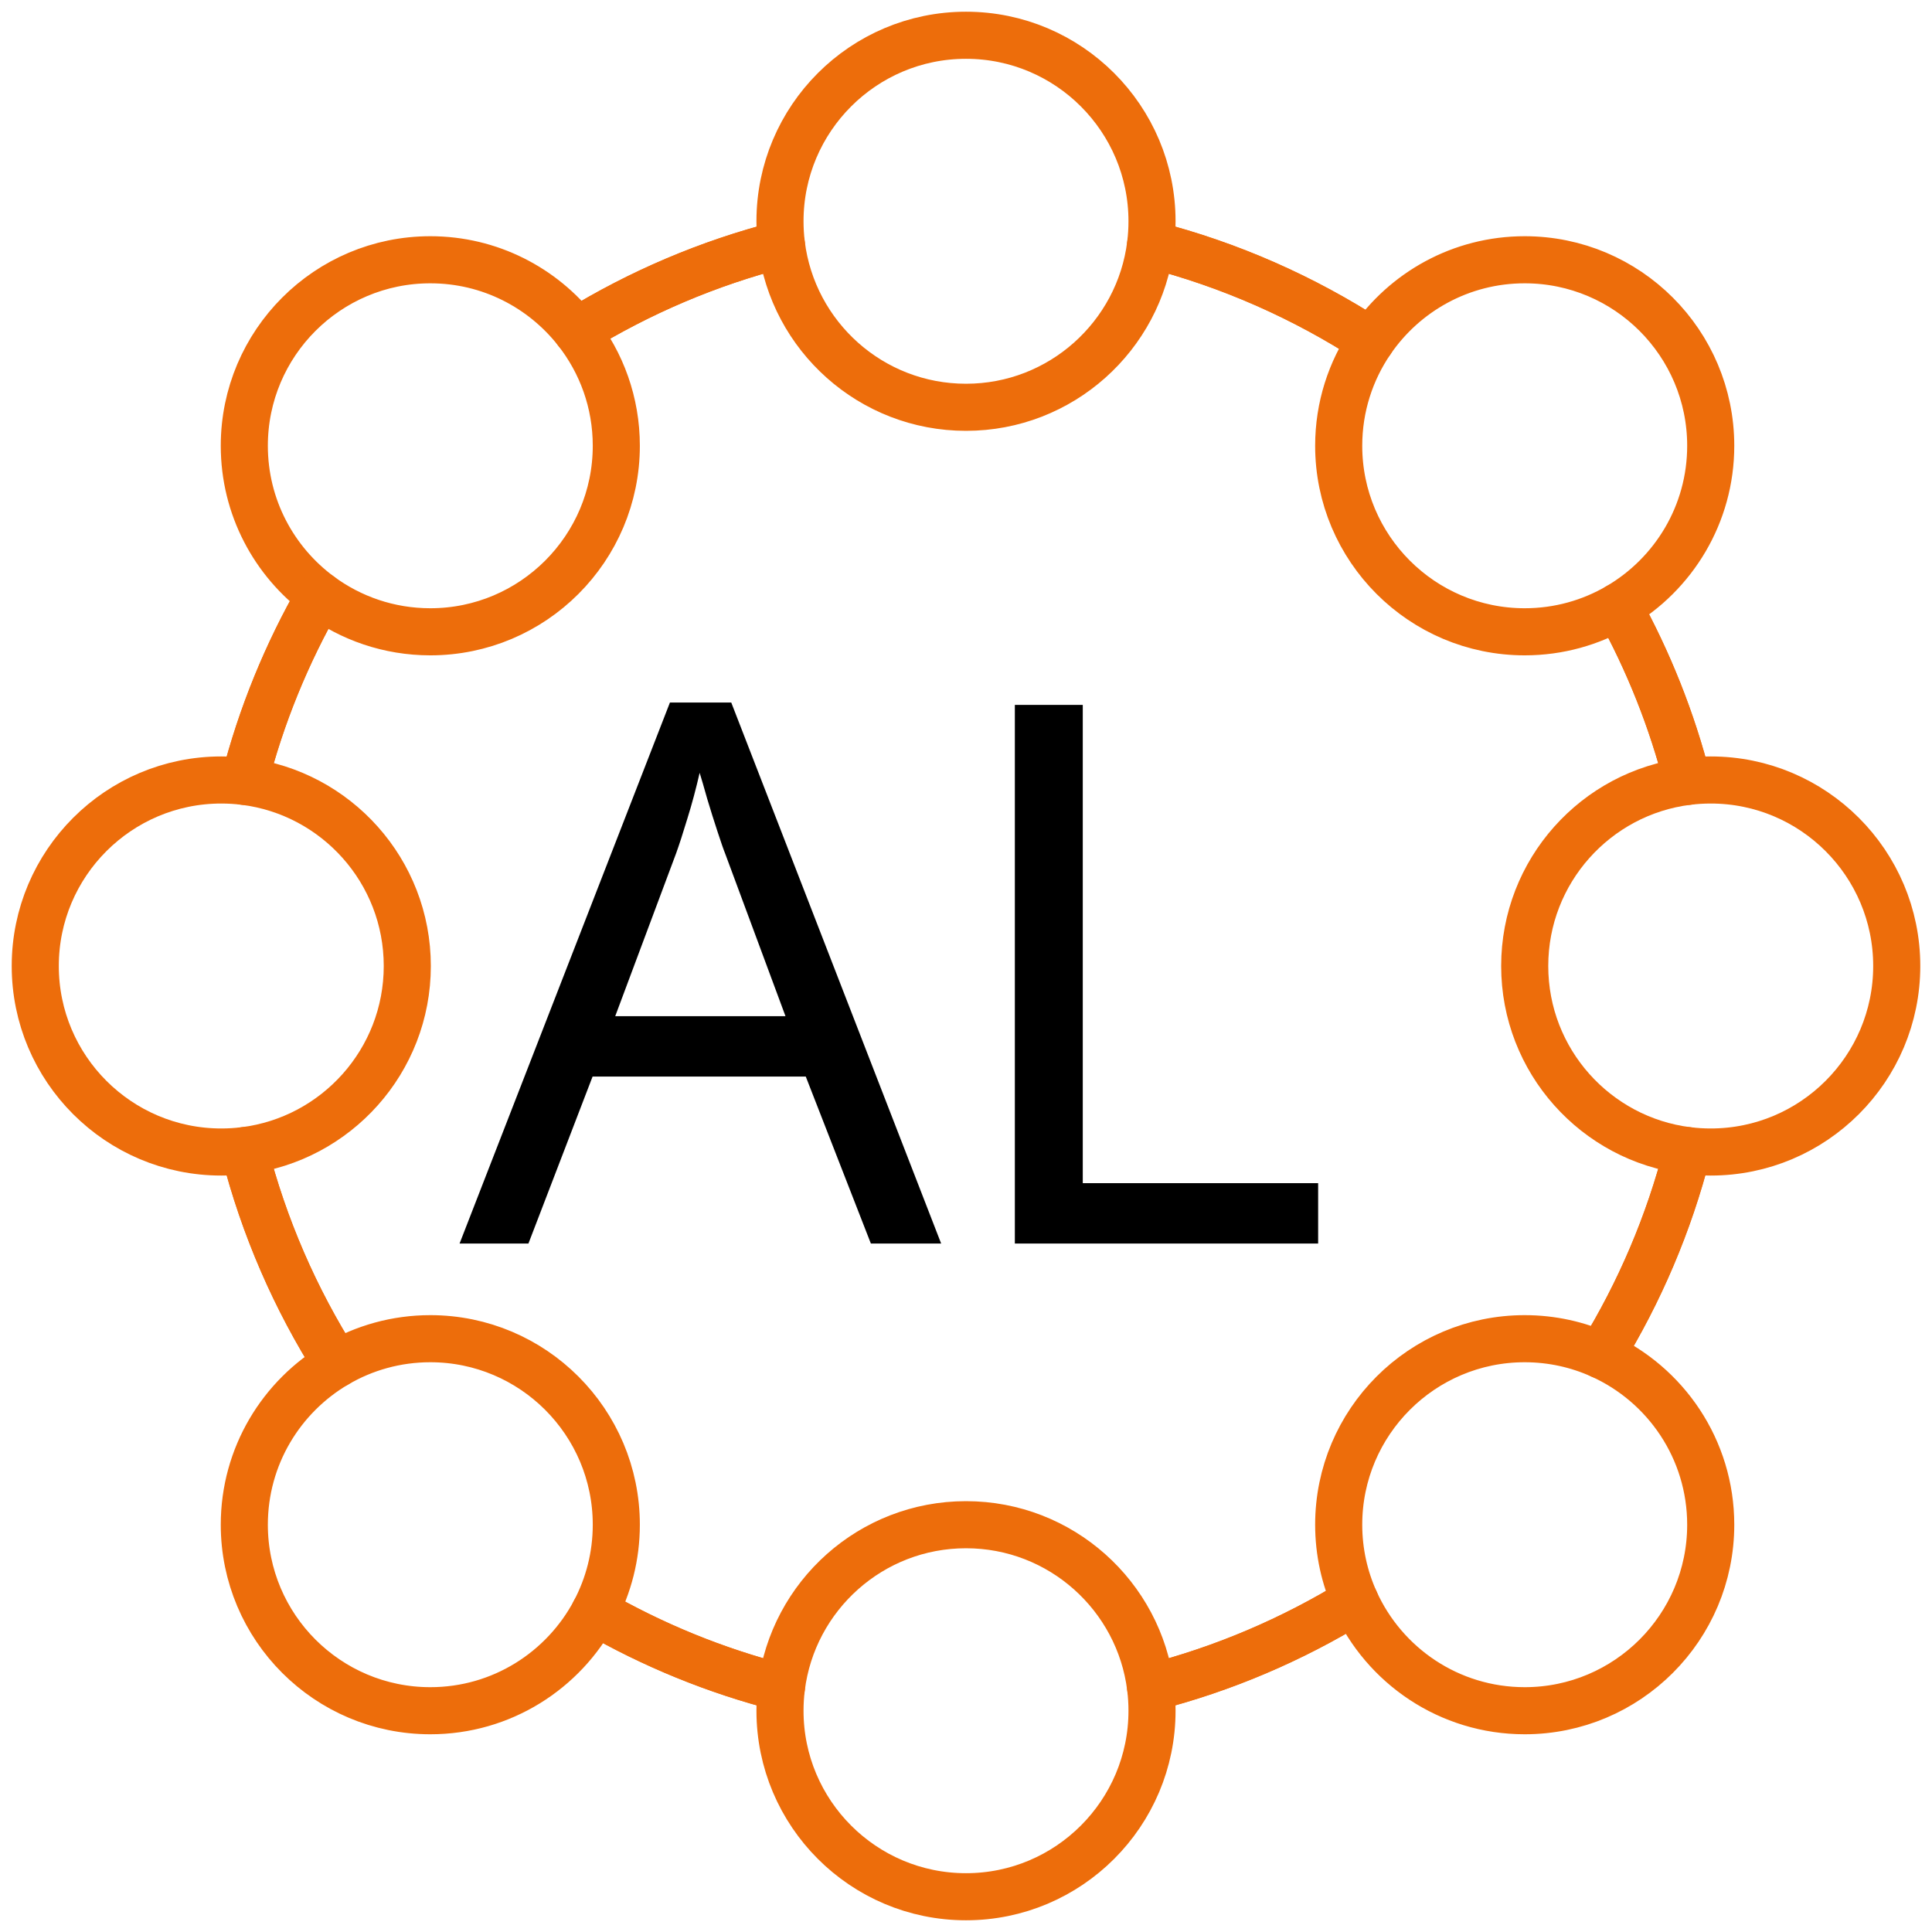
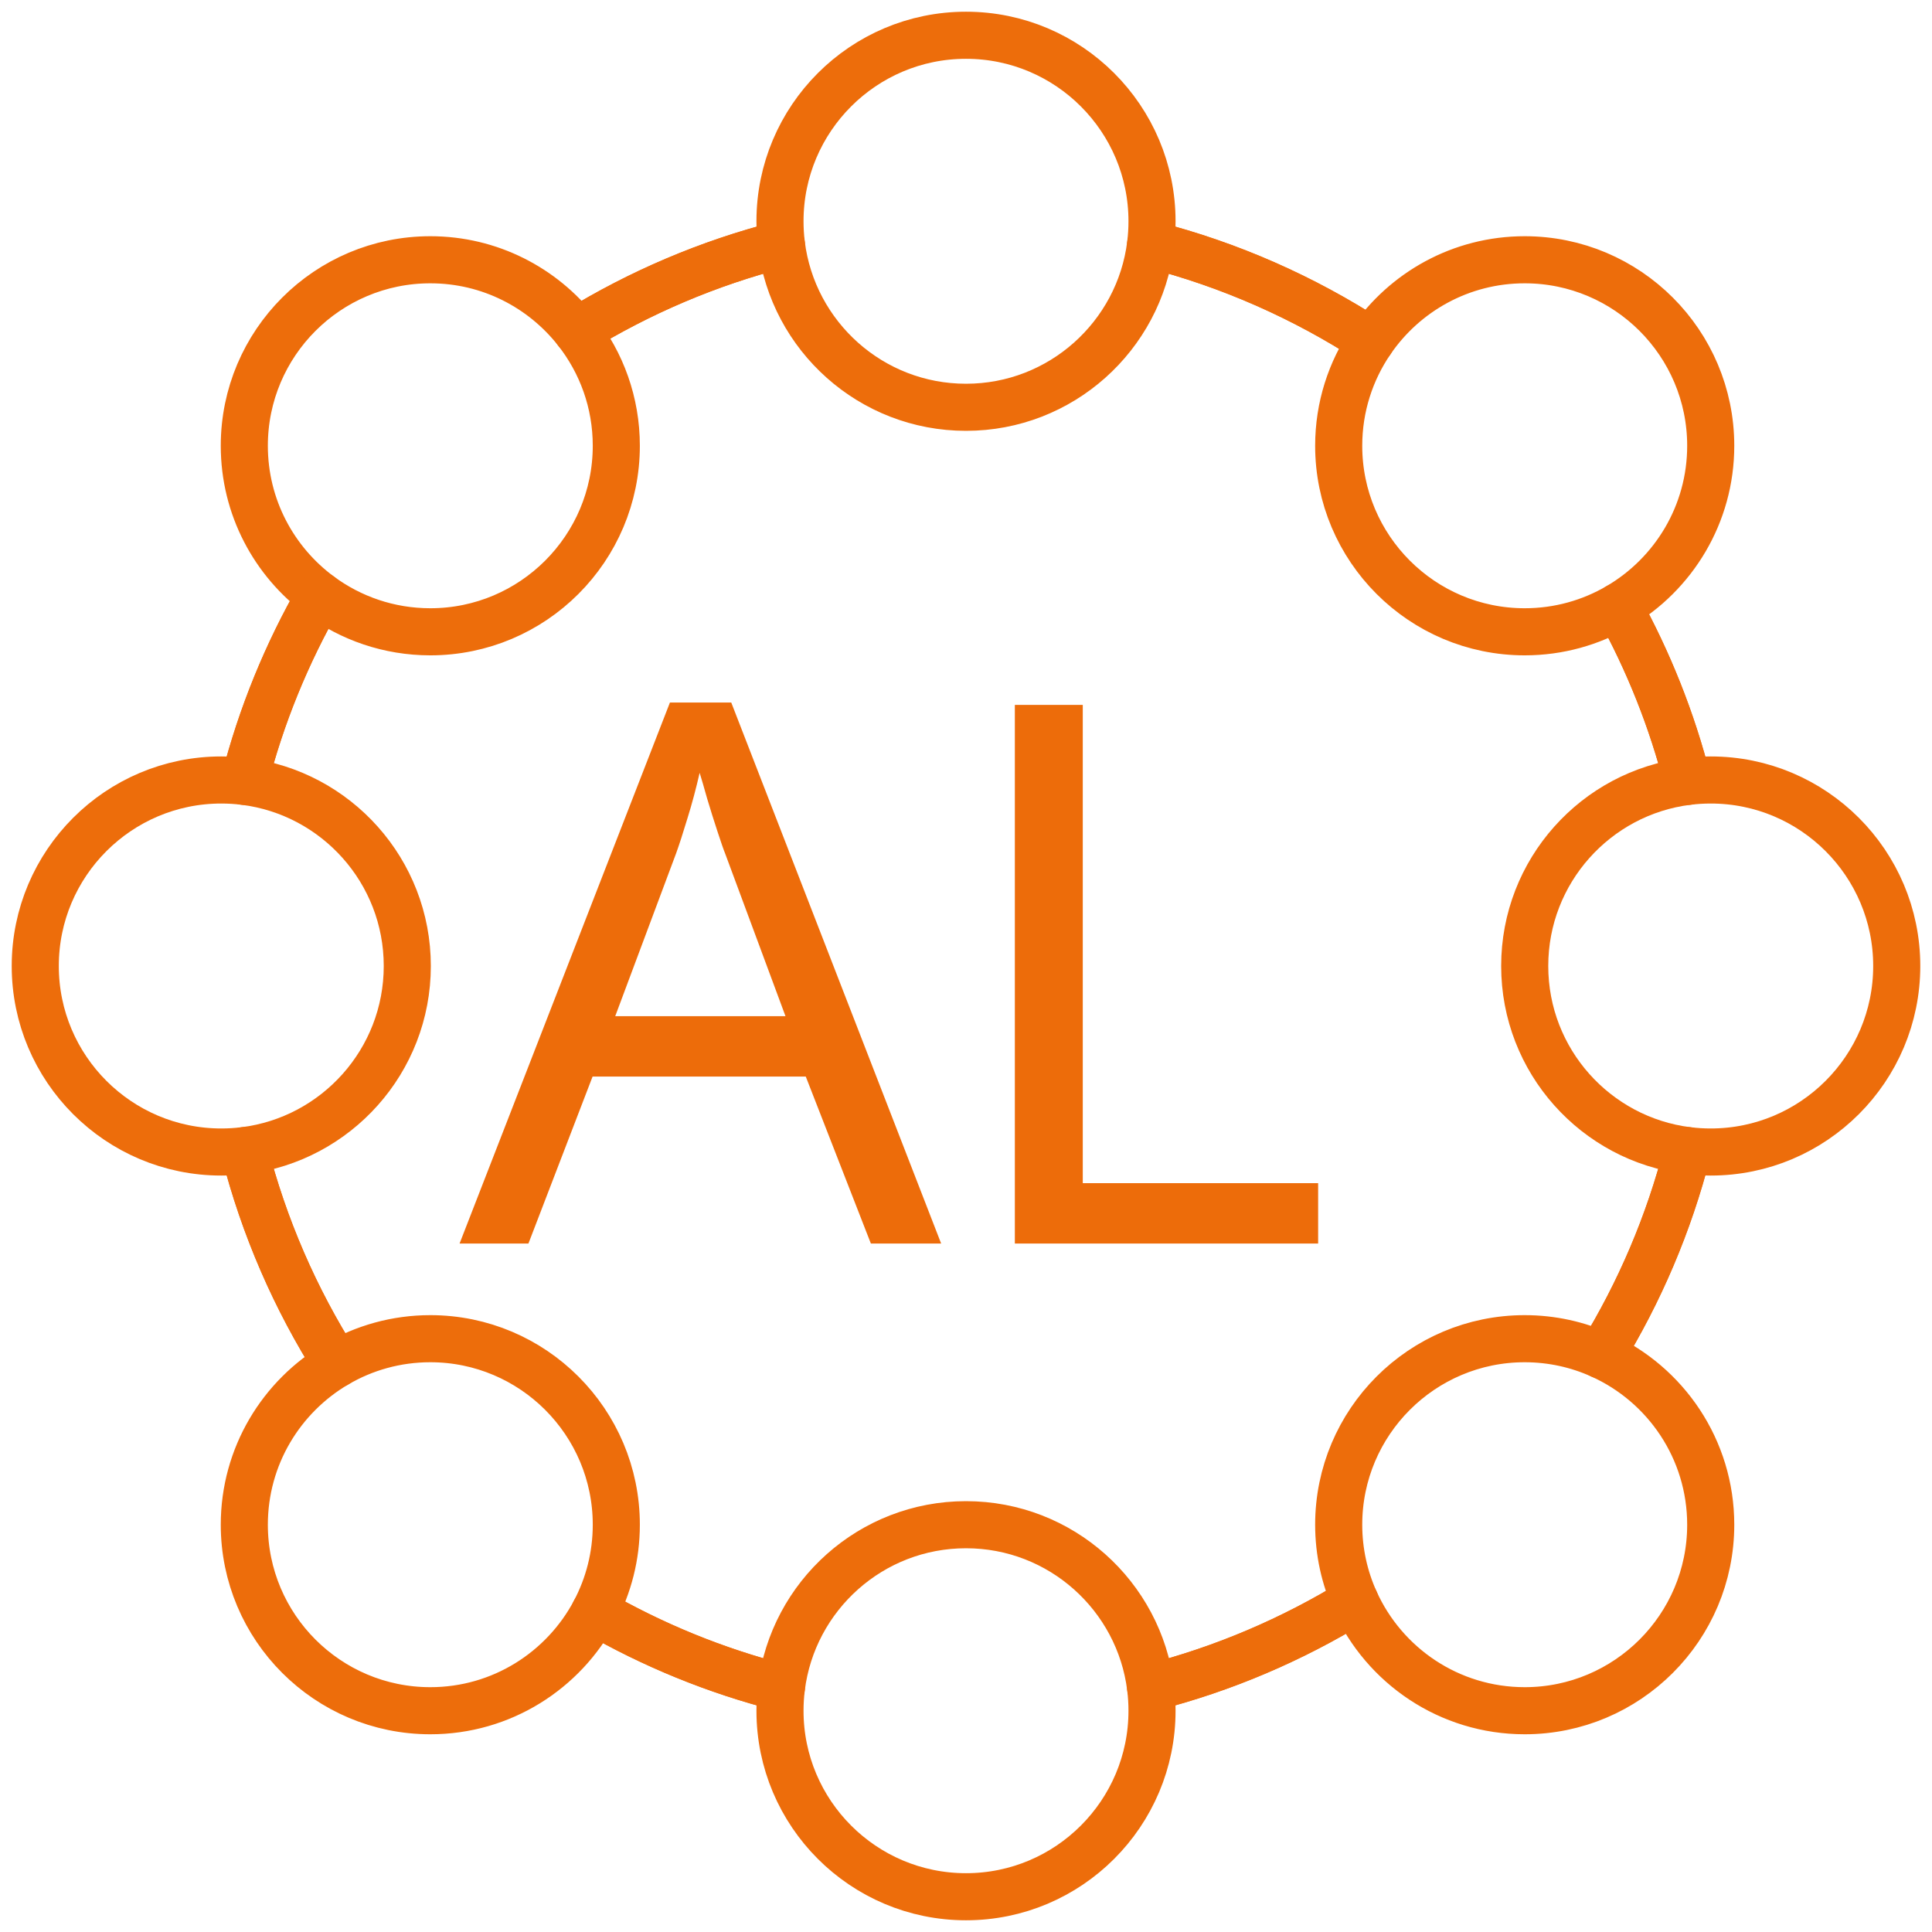
<svg xmlns="http://www.w3.org/2000/svg" width="100%" height="100%" viewBox="0 0 64 64" version="1.1" xml:space="preserve" style="fill-rule:evenodd;clip-rule:evenodd;stroke-linecap:round;stroke-linejoin:round;stroke-miterlimit:1.5;">
  <g>
    <path d="M25.885,8.095C25.854,7.845 25.838,7.589 25.838,7.33C25.838,3.929 28.599,1.168 32,1.168C35.401,1.168 38.162,3.929 38.162,7.33C38.162,7.589 38.146,7.845 38.115,8.095C40.742,8.766 43.201,9.859 45.416,11.298C46.526,9.673 48.393,8.605 50.508,8.605C53.909,8.605 56.67,11.366 56.67,14.767C56.67,17.038 55.438,19.024 53.607,20.093C54.605,21.898 55.383,23.841 55.905,25.885C56.155,25.854 56.411,25.838 56.67,25.838C60.071,25.838 62.832,28.599 62.832,32C62.832,35.401 60.071,38.162 56.67,38.162C56.411,38.162 56.155,38.146 55.905,38.115C55.287,40.535 54.31,42.813 53.035,44.888C55.177,45.853 56.67,48.008 56.67,50.508C56.67,53.909 53.909,56.67 50.508,56.67C48.008,56.67 45.853,55.177 44.888,53.035C42.812,54.31 40.535,55.287 38.115,55.905C38.146,56.155 38.162,56.411 38.162,56.67C38.162,60.071 35.401,62.832 32,62.832C28.599,62.832 25.838,60.071 25.838,56.67C25.838,56.411 25.854,56.155 25.885,55.905C23.692,55.345 21.616,54.49 19.703,53.387C18.668,55.339 16.616,56.67 14.255,56.67C10.854,56.67 8.093,53.909 8.093,50.508C8.093,48.239 9.322,46.255 11.15,45.185C9.784,43.031 8.743,40.651 8.095,38.115C7.845,38.146 7.589,38.162 7.33,38.162C3.929,38.162 1.168,35.401 1.168,32C1.168,28.599 3.929,25.838 7.33,25.838C7.589,25.838 7.845,25.854 8.095,25.885C8.653,23.702 9.502,21.634 10.599,19.727C9.079,18.604 8.093,16.8 8.093,14.767C8.093,11.366 10.854,8.605 14.255,8.605C16.223,8.605 17.977,9.53 19.105,10.969C21.182,9.692 23.462,8.714 25.885,8.095Z" style="fill:none;stroke:rgb(237,109,11);stroke-width:1.56px;" />
  </g>
  <g>
    <path d="M38.115,8.095C40.742,8.766 43.201,9.859 45.416,11.298C44.741,12.287 44.346,13.481 44.346,14.767C44.346,18.168 47.107,20.929 50.508,20.929C51.637,20.929 52.696,20.624 53.607,20.093C54.605,21.898 55.383,23.841 55.905,25.885C52.864,26.263 50.508,28.858 50.508,32C50.508,35.142 52.864,37.737 55.905,38.115C55.287,40.535 54.31,42.813 53.035,44.888C52.264,44.54 51.409,44.346 50.508,44.346C47.107,44.346 44.346,47.107 44.346,50.508C44.346,51.409 44.54,52.264 44.888,53.035C42.812,54.31 40.535,55.287 38.115,55.905C37.737,52.864 35.142,50.508 32,50.508C28.858,50.508 26.263,52.864 25.885,55.905C23.692,55.345 21.616,54.49 19.703,53.387C20.158,52.527 20.416,51.548 20.416,50.508C20.416,47.107 17.655,44.346 14.255,44.346C13.123,44.346 12.062,44.652 11.15,45.185C9.784,43.031 8.743,40.651 8.095,38.115C11.136,37.737 13.492,35.142 13.492,32C13.492,28.858 11.136,26.263 8.095,25.885C8.653,23.702 9.502,21.634 10.599,19.727C11.622,20.482 12.887,20.929 14.255,20.929C17.655,20.929 20.416,18.168 20.416,14.767C20.416,13.335 19.927,12.016 19.105,10.969C21.182,9.692 23.462,8.714 25.885,8.095C26.263,11.136 28.858,13.492 32,13.492C35.142,13.492 37.737,11.136 38.115,8.095Z" style="fill:none;stroke:rgb(237,109,11);stroke-width:1.56px;" />
  </g>
  <g transform="matrix(1,0,0,1,-7.59275,-3.00135)">
-     <text x="22.818px" y="44.195px" style="font-family:'Aleo-Regular', 'Aleo';font-size:25px;">AL</text>
+     <text x="22.818px" y="44.195px" style="font-family:'Aleo-Regular', 'Aleo';font-size:25px;fill:rgb(237,108,10);">AL</text>
  </g>
</svg>
